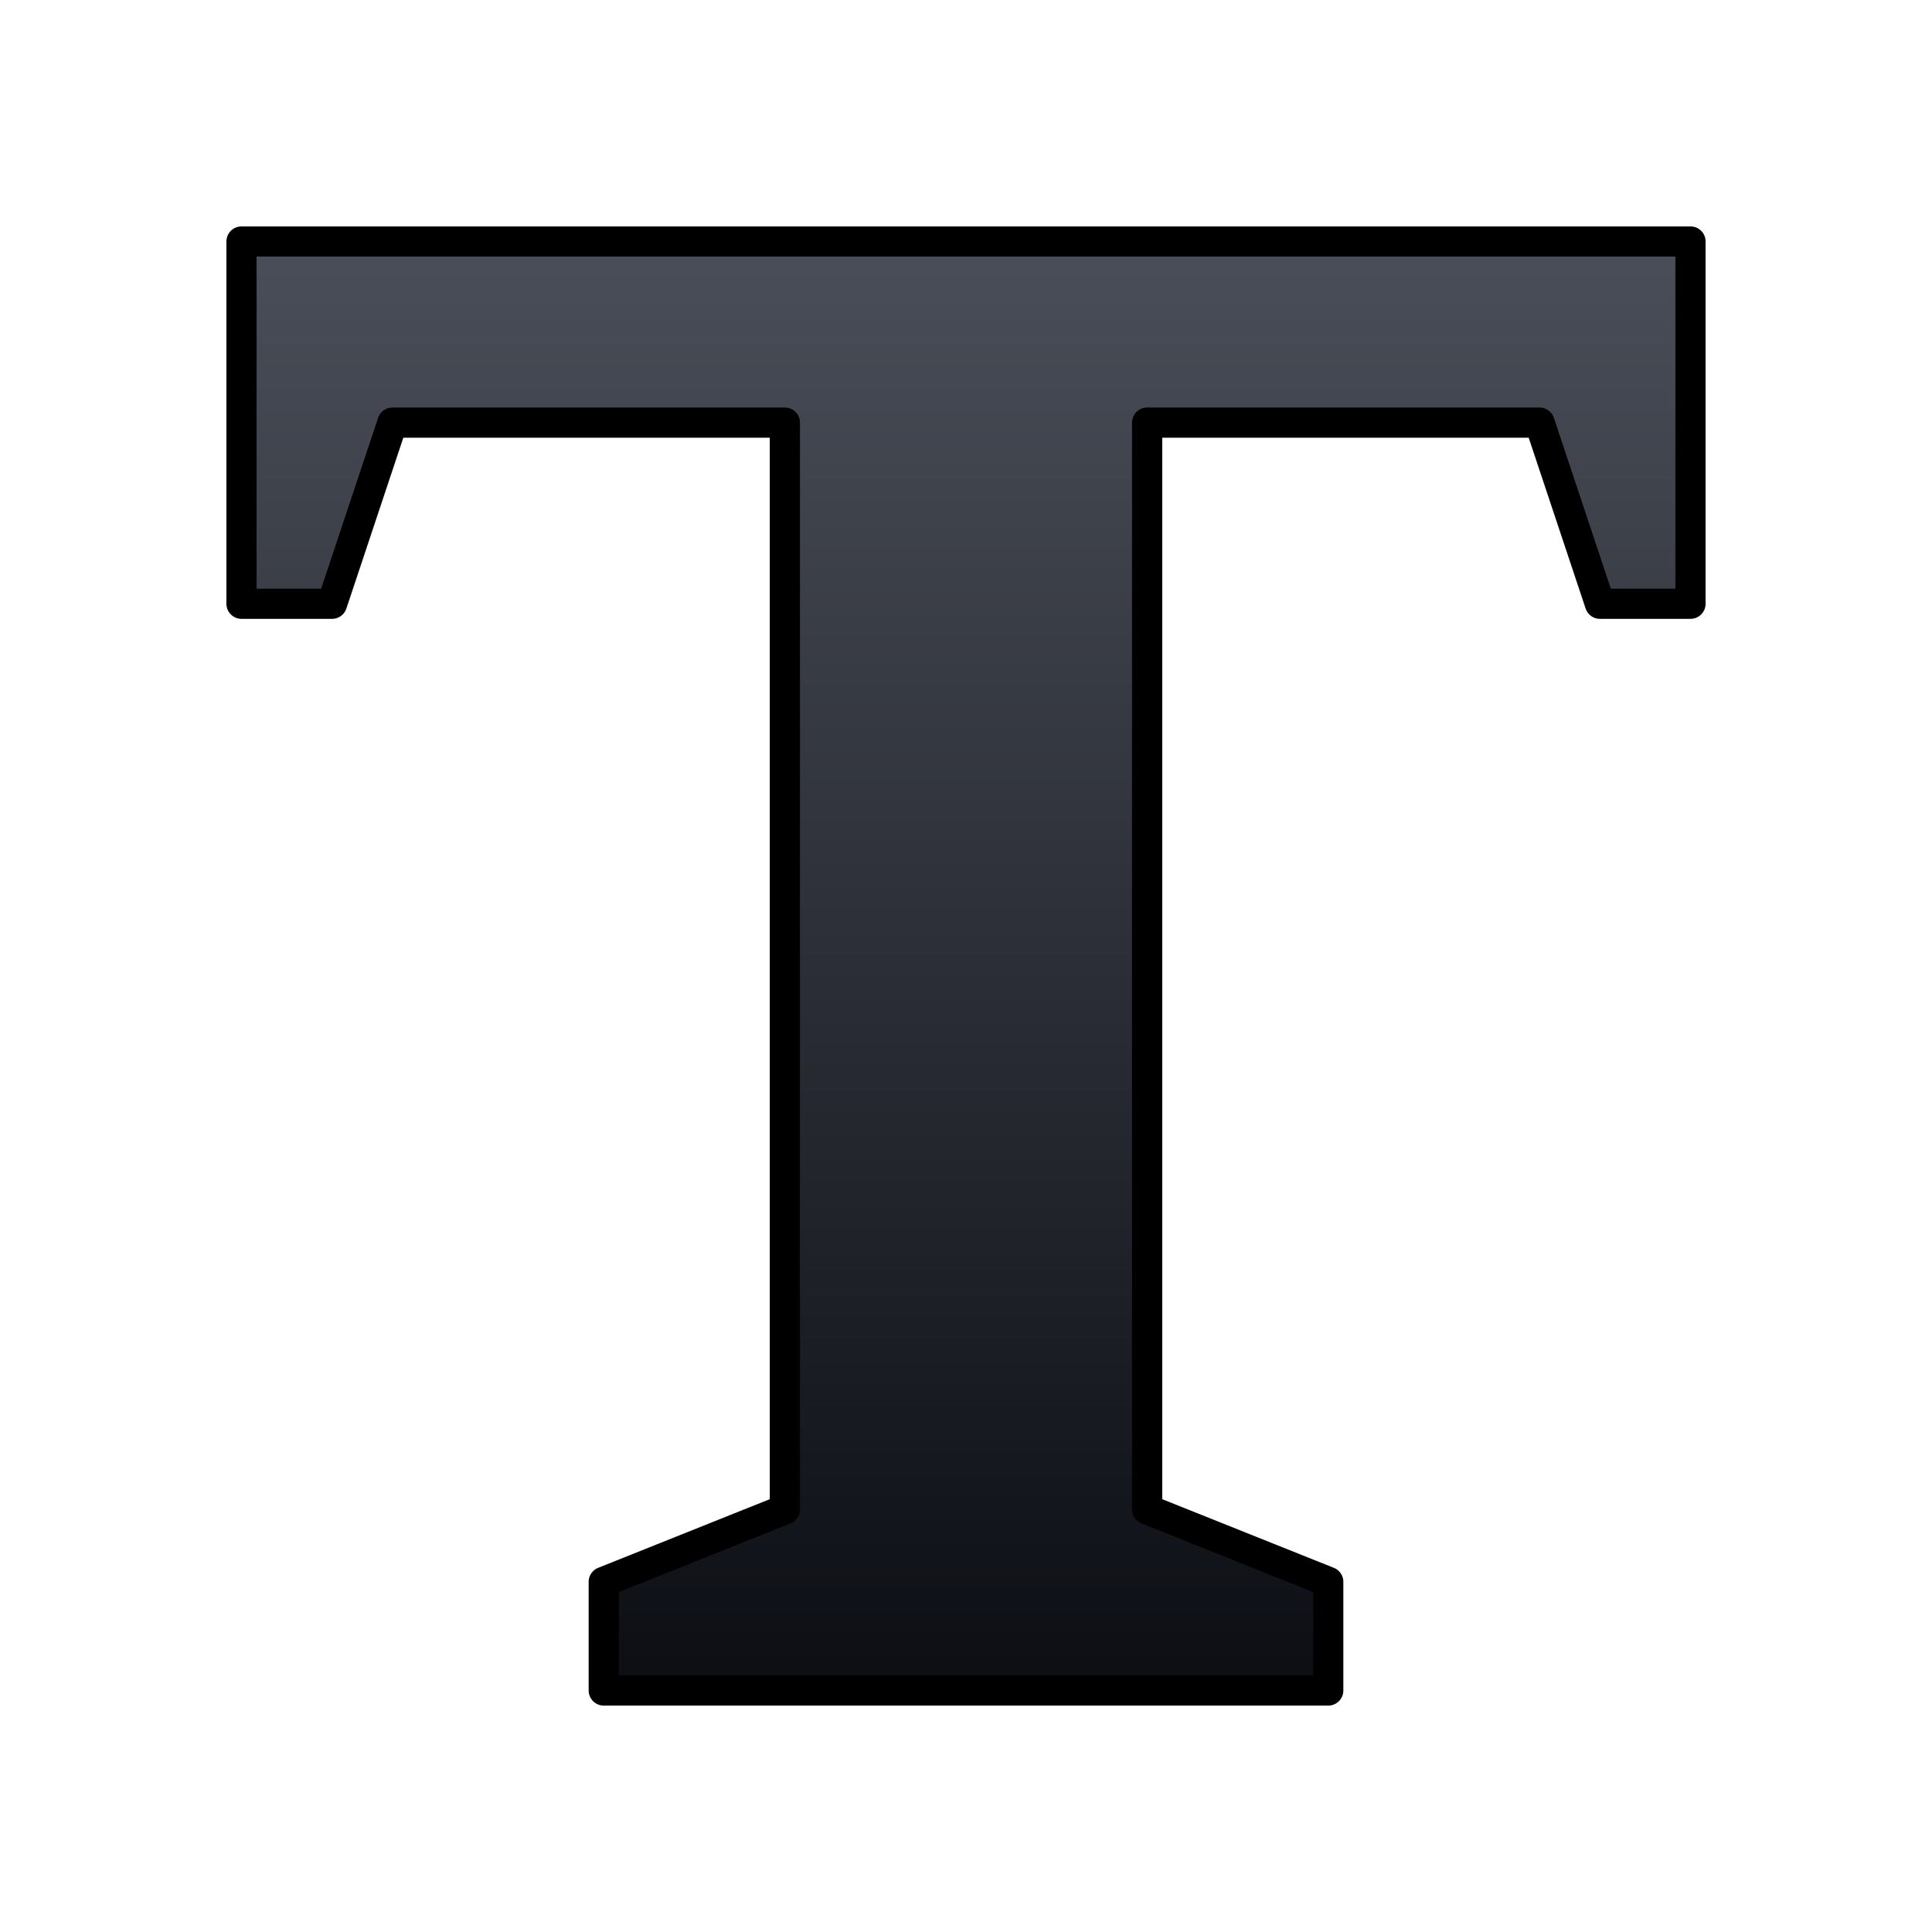
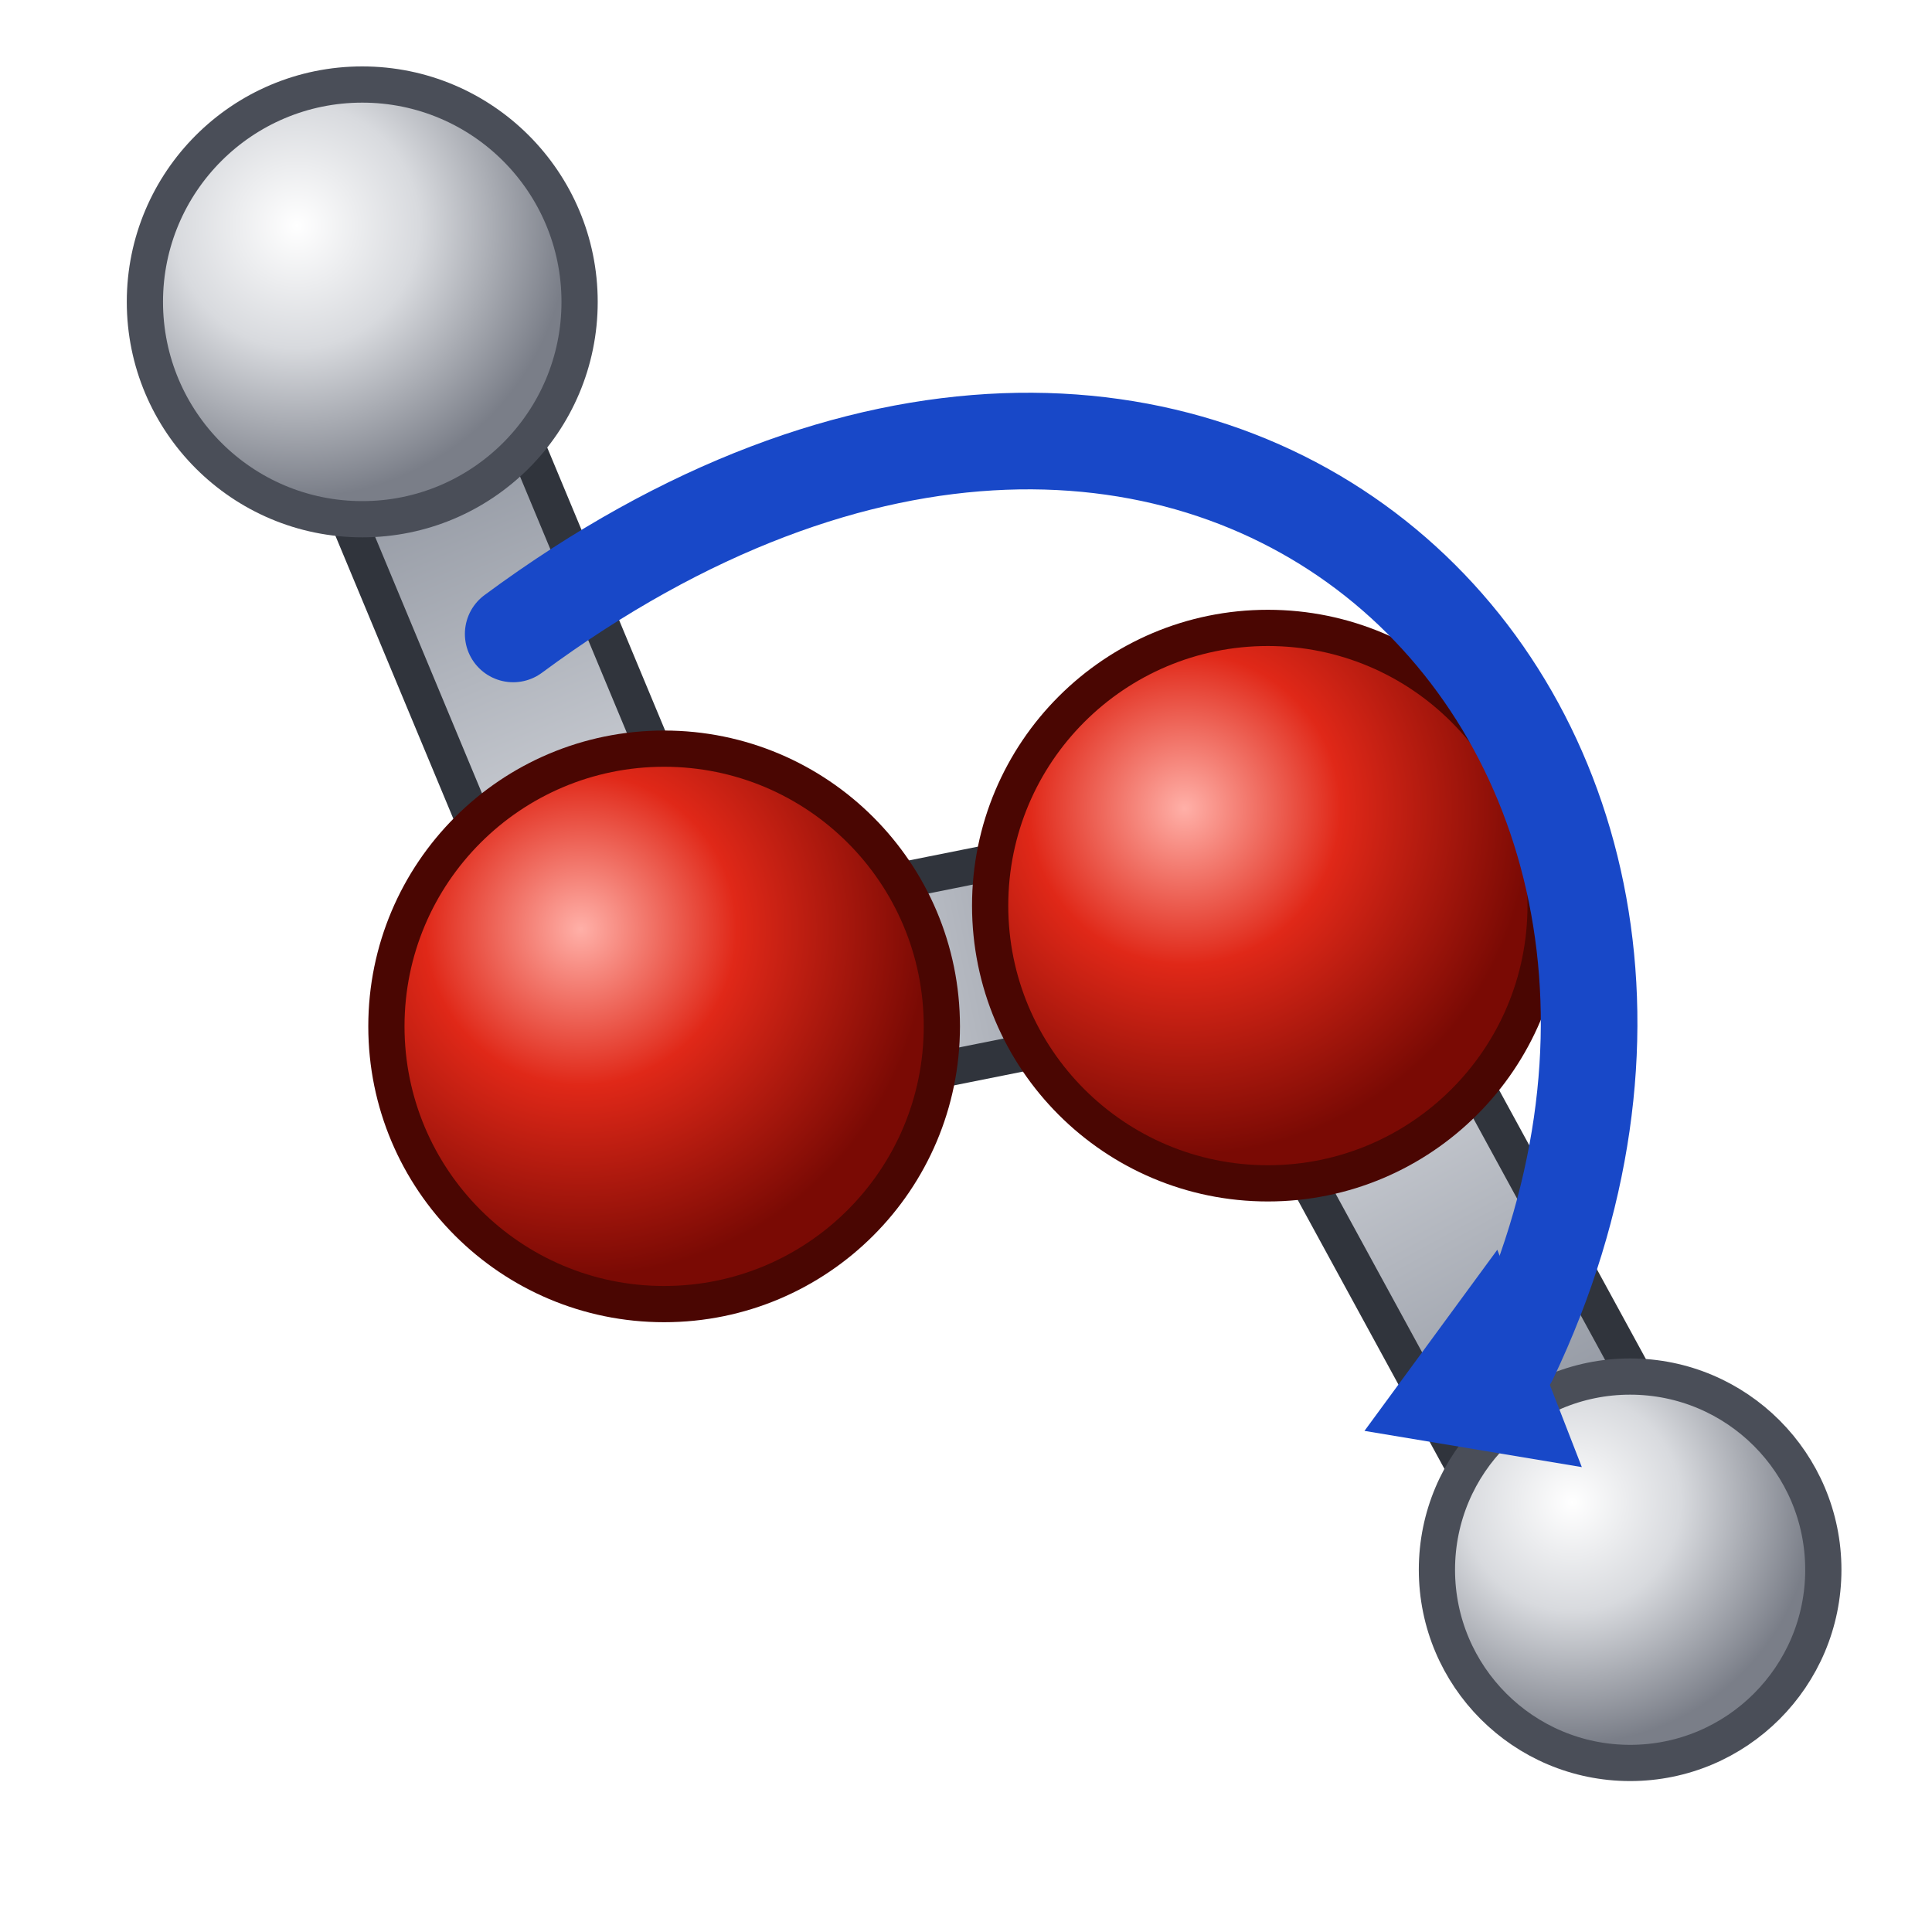
<svg xmlns="http://www.w3.org/2000/svg" width="32" height="32" viewBox="0 0 32 32">
  <defs>
-     <linearGradient id="g1" gradientUnits="userSpaceOnUse" x1="0" y1="4" x2="0" y2="28">
-       <stop offset="0" stop-color="#4a4e58" />
-       <stop offset="1" stop-color="#0c0e14" />
+     <linearGradient id="g1" gradientUnits="userSpaceOnUse" x1="21.0" y1="15.0" x2="27.0" y2="26.0">
+       <stop offset="0" stop-color="#e8eaee" />
+       <stop offset="1" stop-color="#7c828e" />
    </linearGradient>
+     <radialGradient id="g2" gradientUnits="userSpaceOnUse" cx="26.04" cy="24.88" r="4.0" fx="26.04" fy="24.88">
+       <stop offset="0" stop-color="#ffffff" />
+       <stop offset="0.45" stop-color="#d8dade" />
+       <stop offset="1" stop-color="#7a7e88" />
+     </radialGradient>
+     <linearGradient id="g3" gradientUnits="userSpaceOnUse" x1="11.0" y1="17.0" x2="21.0" y2="15.0">
+       <stop offset="0" stop-color="#e8eaee" />
+       <stop offset="1" stop-color="#7c828e" />
+     </linearGradient>
+     <radialGradient id="g4" gradientUnits="userSpaceOnUse" cx="19.62" cy="13.39" r="5.75" fx="19.62" fy="13.39">
+       <stop offset="0" stop-color="#ffb0a8" />
+       <stop offset="0.45" stop-color="#e02818" />
+       <stop offset="1" stop-color="#7a0a04" />
+     </radialGradient>
+     <linearGradient id="g5" gradientUnits="userSpaceOnUse" x1="11.0" y1="17.0" x2="6.0" y2="5.0">
+       <stop offset="0" stop-color="#e8eaee" />
+       <stop offset="1" stop-color="#7c828e" />
+     </linearGradient>
+     <radialGradient id="g6" gradientUnits="userSpaceOnUse" cx="9.62" cy="15.39" r="5.75" fx="9.62" fy="15.39">
+       <stop offset="0" stop-color="#ffb0a8" />
+       <stop offset="0.45" stop-color="#e02818" />
+       <stop offset="1" stop-color="#7a0a04" />
+     </radialGradient>
+     <radialGradient id="g7" gradientUnits="userSpaceOnUse" cx="4.92" cy="3.74" r="4.5" fx="4.92" fy="3.74">
+       <stop offset="0" stop-color="#ffffff" />
+       <stop offset="0.45" stop-color="#d8dade" />
+       <stop offset="1" stop-color="#7a7e88" />
+     </radialGradient>
  </defs>
-   <path d="M4.0 4.0L28.0 4.0L28.0 10.0L26.5 10.0L25.5 7.0L19.0 7.0L19.0 25.0L22.0 26.2L22.0 28.0L10.0 28.0L10.0 26.2L13.0 25.0L13.0 7.0L6.5 7.0L5.5 10.0L4.0 10.0z" fill="url(#g1)" stroke="#000000" stroke-width="0.5" stroke-linejoin="round" />
+   <path d="M21.0 15.0L27.0 26.0" stroke="#30343c" stroke-width="3.8" stroke-linecap="round" />
+   <path d="M21.0 15.0L27.0 26.0" stroke="url(#g1)" stroke-width="2.6" stroke-linecap="round" />
+   <circle cx="27.0" cy="26.0" r="3.2" fill="url(#g2)" stroke="#4a4e58" stroke-width=".6" />
+   <path d="M11.0 17.0L21.0 15.0" stroke="#30343c" stroke-width="3.8" stroke-linecap="round" />
+   <path d="M11.0 17.0L21.0 15.0" stroke="url(#g3)" stroke-width="2.6" stroke-linecap="round" />
+   <circle cx="21.0" cy="15.0" r="4.6" fill="url(#g4)" stroke="#4a0602" stroke-width=".6" />
+   <path d="M11.0 17.0L6.0 5.0" stroke="#30343c" stroke-width="3.8" stroke-linecap="round" />
+   <path d="M11.0 17.0L6.0 5.0" stroke="url(#g5)" stroke-width="2.6" stroke-linecap="round" />
+   <circle cx="11.0" cy="17.0" r="4.6" fill="url(#g6)" stroke="#4a0602" stroke-width=".6" />
+   <circle cx="6.0" cy="5.0" r="3.6" fill="url(#g7)" stroke="#4a4e58" stroke-width=".6" />
+   <path d="M8.50 10.50C20.00 2.00 30.00 12.00 25.00 22.50" fill="none" stroke="#1848c8" stroke-width="1.6" stroke-linecap="round" />
+   <path d="M26.20 24.30l-3.60 -0.60l2.20 -3.00z" fill="#1848c8" />
</svg>
